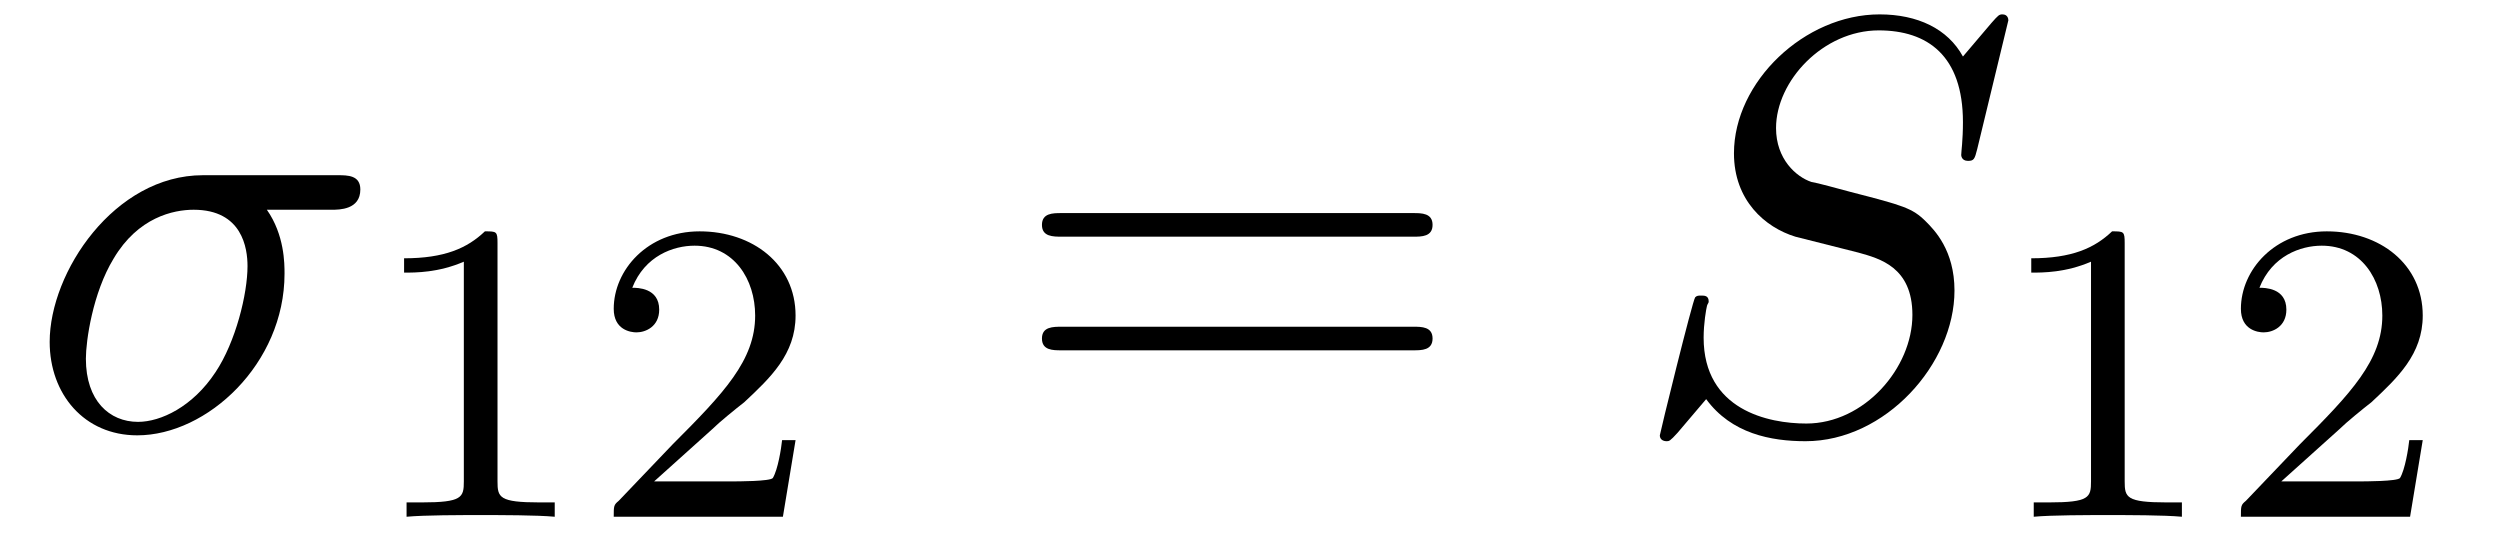
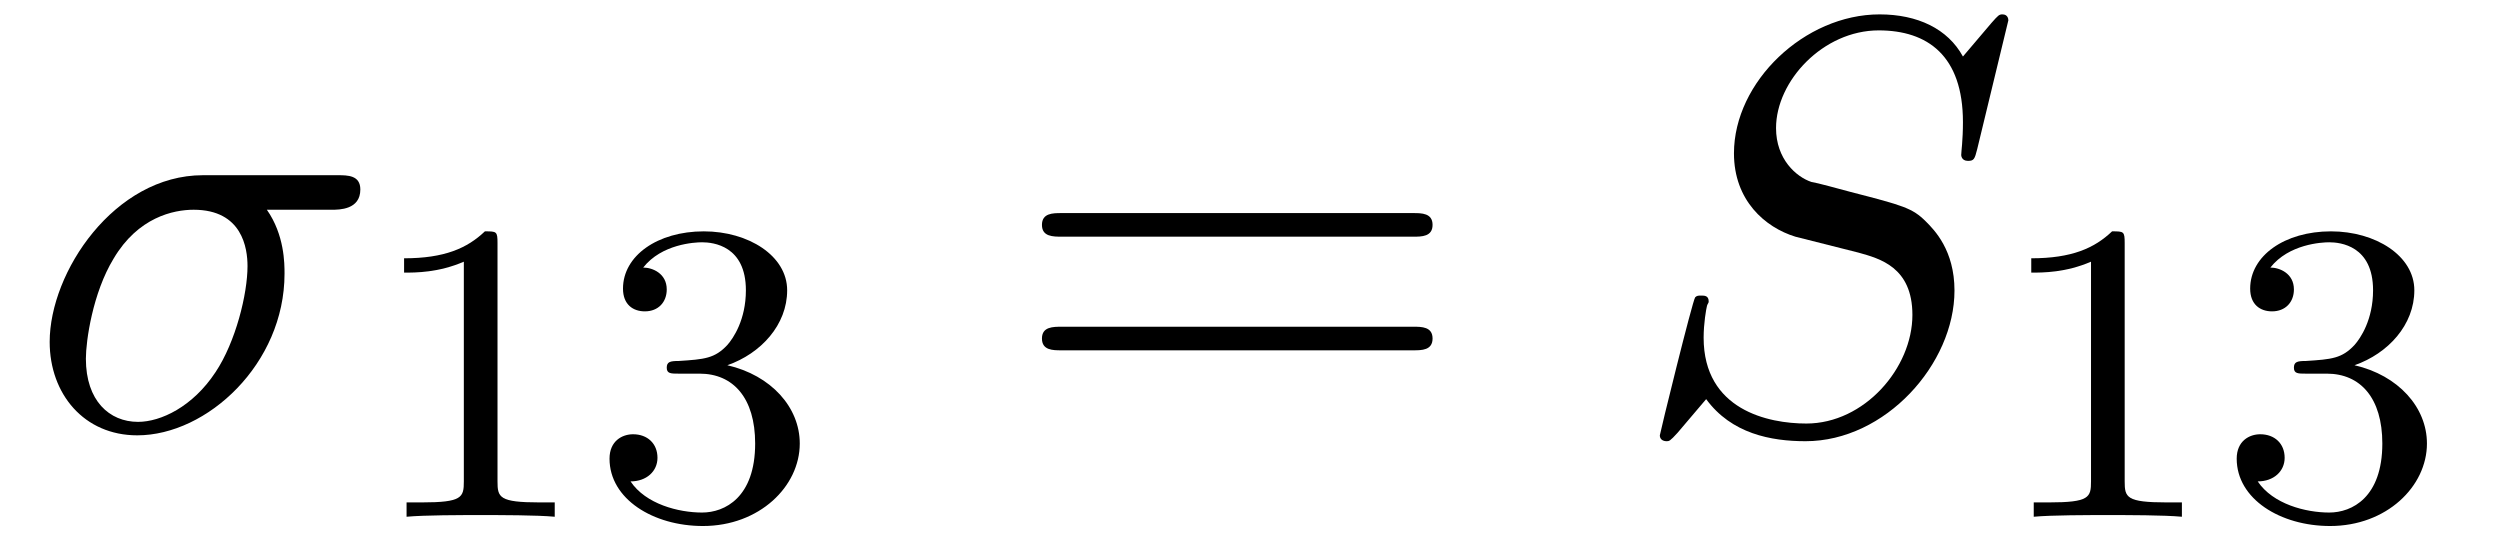
<svg xmlns="http://www.w3.org/2000/svg" xmlns:xlink="http://www.w3.org/1999/xlink" viewBox="0 0 46.401 10.091" version="1.2">
  <defs>
    <g>
      <symbol overflow="visible" id="glyph0-0">
        <path style="stroke:none;" d="" />
      </symbol>
      <symbol overflow="visible" id="glyph0-1">
        <path style="stroke:none;" d="M 5.656 -4.062 C 5.797 -4.062 6.188 -4.062 6.188 -4.438 C 6.188 -4.703 5.953 -4.703 5.766 -4.703 L 3.266 -4.703 C 1.625 -4.703 0.422 -2.906 0.422 -1.609 C 0.422 -0.641 1.062 0.125 2.047 0.125 C 3.344 0.125 4.781 -1.203 4.781 -2.875 C 4.781 -3.062 4.781 -3.594 4.453 -4.062 Z M 2.062 -0.125 C 1.531 -0.125 1.094 -0.516 1.094 -1.297 C 1.094 -1.625 1.219 -2.516 1.609 -3.156 C 2.062 -3.922 2.719 -4.062 3.094 -4.062 C 4 -4.062 4.094 -3.344 4.094 -3.016 C 4.094 -2.5 3.875 -1.609 3.5 -1.047 C 3.078 -0.406 2.484 -0.125 2.062 -0.125 Z M 2.062 -0.125 " />
      </symbol>
      <symbol overflow="visible" id="glyph0-2">
        <path style="stroke:none;" d="M 7.031 -7.578 C 7.031 -7.609 7.016 -7.688 6.922 -7.688 C 6.859 -7.688 6.844 -7.672 6.719 -7.531 L 6.188 -6.906 C 5.906 -7.422 5.344 -7.688 4.641 -7.688 C 3.25 -7.688 1.938 -6.438 1.938 -5.109 C 1.938 -4.234 2.516 -3.734 3.078 -3.562 L 4.25 -3.266 C 4.641 -3.156 5.25 -3 5.25 -2.109 C 5.25 -1.125 4.359 -0.094 3.281 -0.094 C 2.578 -0.094 1.375 -0.344 1.375 -1.688 C 1.375 -1.953 1.422 -2.219 1.438 -2.281 C 1.453 -2.328 1.469 -2.328 1.469 -2.359 C 1.469 -2.469 1.391 -2.469 1.328 -2.469 C 1.281 -2.469 1.25 -2.469 1.219 -2.438 C 1.172 -2.391 0.562 0.094 0.562 0.125 C 0.562 0.203 0.625 0.234 0.688 0.234 C 0.734 0.234 0.75 0.234 0.891 0.078 L 1.422 -0.547 C 1.891 0.094 2.625 0.234 3.266 0.234 C 4.75 0.234 6.031 -1.203 6.031 -2.562 C 6.031 -3.312 5.656 -3.688 5.5 -3.844 C 5.25 -4.094 5.078 -4.141 4.109 -4.391 C 3.875 -4.453 3.484 -4.562 3.375 -4.578 C 3.094 -4.672 2.719 -5 2.719 -5.578 C 2.719 -6.453 3.594 -7.391 4.625 -7.391 C 5.531 -7.391 6.188 -6.922 6.188 -5.688 C 6.188 -5.344 6.156 -5.141 6.156 -5.078 C 6.156 -5.078 6.156 -4.969 6.281 -4.969 C 6.391 -4.969 6.406 -5 6.453 -5.188 Z M 7.031 -7.578 " />
      </symbol>
      <symbol overflow="visible" id="glyph1-0">
        <path style="stroke:none;" d="" />
      </symbol>
      <symbol overflow="visible" id="glyph1-1">
        <path style="stroke:none;" d="M 2.5 -5.078 C 2.5 -5.297 2.484 -5.297 2.266 -5.297 C 1.938 -4.984 1.516 -4.797 0.766 -4.797 L 0.766 -4.531 C 0.984 -4.531 1.406 -4.531 1.875 -4.734 L 1.875 -0.656 C 1.875 -0.359 1.844 -0.266 1.094 -0.266 L 0.812 -0.266 L 0.812 0 C 1.141 -0.031 1.828 -0.031 2.188 -0.031 C 2.547 -0.031 3.234 -0.031 3.562 0 L 3.562 -0.266 L 3.281 -0.266 C 2.531 -0.266 2.5 -0.359 2.5 -0.656 Z M 2.5 -5.078 " />
      </symbol>
      <symbol overflow="visible" id="glyph1-2">
-         <path style="stroke:none;" d="M 2.25 -1.625 C 2.375 -1.75 2.703 -2.016 2.844 -2.125 C 3.328 -2.578 3.797 -3.016 3.797 -3.734 C 3.797 -4.688 3 -5.297 2.016 -5.297 C 1.047 -5.297 0.422 -4.578 0.422 -3.859 C 0.422 -3.469 0.734 -3.422 0.844 -3.422 C 1.016 -3.422 1.266 -3.531 1.266 -3.844 C 1.266 -4.25 0.859 -4.25 0.766 -4.25 C 1 -4.844 1.531 -5.031 1.922 -5.031 C 2.656 -5.031 3.047 -4.406 3.047 -3.734 C 3.047 -2.906 2.469 -2.297 1.516 -1.344 L 0.516 -0.297 C 0.422 -0.219 0.422 -0.203 0.422 0 L 3.562 0 L 3.797 -1.422 L 3.547 -1.422 C 3.531 -1.266 3.469 -0.875 3.375 -0.719 C 3.328 -0.656 2.719 -0.656 2.594 -0.656 L 1.172 -0.656 Z M 2.25 -1.625 " />
+         <path style="stroke:none;" d="M 2.016 -2.656 C 2.641 -2.656 3.047 -2.203 3.047 -1.359 C 3.047 -0.359 2.484 -0.078 2.062 -0.078 C 1.625 -0.078 1.016 -0.234 0.734 -0.656 C 1.031 -0.656 1.234 -0.844 1.234 -1.094 C 1.234 -1.359 1.047 -1.531 0.781 -1.531 C 0.578 -1.531 0.344 -1.406 0.344 -1.078 C 0.344 -0.328 1.156 0.172 2.078 0.172 C 3.125 0.172 3.875 -0.562 3.875 -1.359 C 3.875 -2.031 3.344 -2.625 2.531 -2.812 C 3.156 -3.031 3.641 -3.562 3.641 -4.203 C 3.641 -4.844 2.922 -5.297 2.094 -5.297 C 1.234 -5.297 0.594 -4.844 0.594 -4.234 C 0.594 -3.938 0.781 -3.812 1 -3.812 C 1.25 -3.812 1.406 -3.984 1.406 -4.219 C 1.406 -4.516 1.141 -4.625 0.969 -4.625 C 1.312 -5.062 1.922 -5.094 2.062 -5.094 C 2.266 -5.094 2.875 -5.031 2.875 -4.203 C 2.875 -3.656 2.641 -3.312 2.531 -3.188 C 2.297 -2.938 2.109 -2.922 1.625 -2.891 C 1.469 -2.891 1.406 -2.875 1.406 -2.766 C 1.406 -2.656 1.484 -2.656 1.625 -2.656 Z M 2.016 -2.656 " />
      </symbol>
      <symbol overflow="visible" id="glyph2-0">
        <path style="stroke:none;" d="" />
      </symbol>
      <symbol overflow="visible" id="glyph2-1">
        <path style="stroke:none;" d="M 7.5 -3.562 C 7.656 -3.562 7.859 -3.562 7.859 -3.781 C 7.859 -4 7.656 -4 7.5 -4 L 0.969 -4 C 0.812 -4 0.609 -4 0.609 -3.781 C 0.609 -3.562 0.812 -3.562 0.984 -3.562 Z M 7.5 -1.453 C 7.656 -1.453 7.859 -1.453 7.859 -1.672 C 7.859 -1.891 7.656 -1.891 7.5 -1.891 L 0.984 -1.891 C 0.812 -1.891 0.609 -1.891 0.609 -1.672 C 0.609 -1.453 0.812 -1.453 0.969 -1.453 Z M 7.5 -1.453 " />
      </symbol>
    </g>
  </defs>
  <g id="surface1">
    <g style="fill:rgb(0%,0%,0%);fill-opacity:1;">
      <use xlink:href="#glyph0-1" x="0.5" y="7.955" />
    </g>
    <g style="fill:rgb(0%,0%,0%);fill-opacity:1;">
      <use xlink:href="#glyph1-1" x="6.734" y="9.591" />
      <use xlink:href="#glyph1-2" x="10.969" y="9.591" />
    </g>
    <g style="fill:rgb(0%,0%,0%);fill-opacity:1;">
      <use xlink:href="#glyph2-1" x="18.73" y="7.955" />
    </g>
    <g style="fill:rgb(0%,0%,0%);fill-opacity:1;">
      <use xlink:href="#glyph0-2" x="30.245" y="7.955" />
    </g>
    <g style="fill:rgb(0%,0%,0%);fill-opacity:1;">
      <use xlink:href="#glyph1-1" x="36.935" y="9.591" />
      <use xlink:href="#glyph1-2" x="41.17" y="9.591" />
    </g>
  </g>
</svg>
